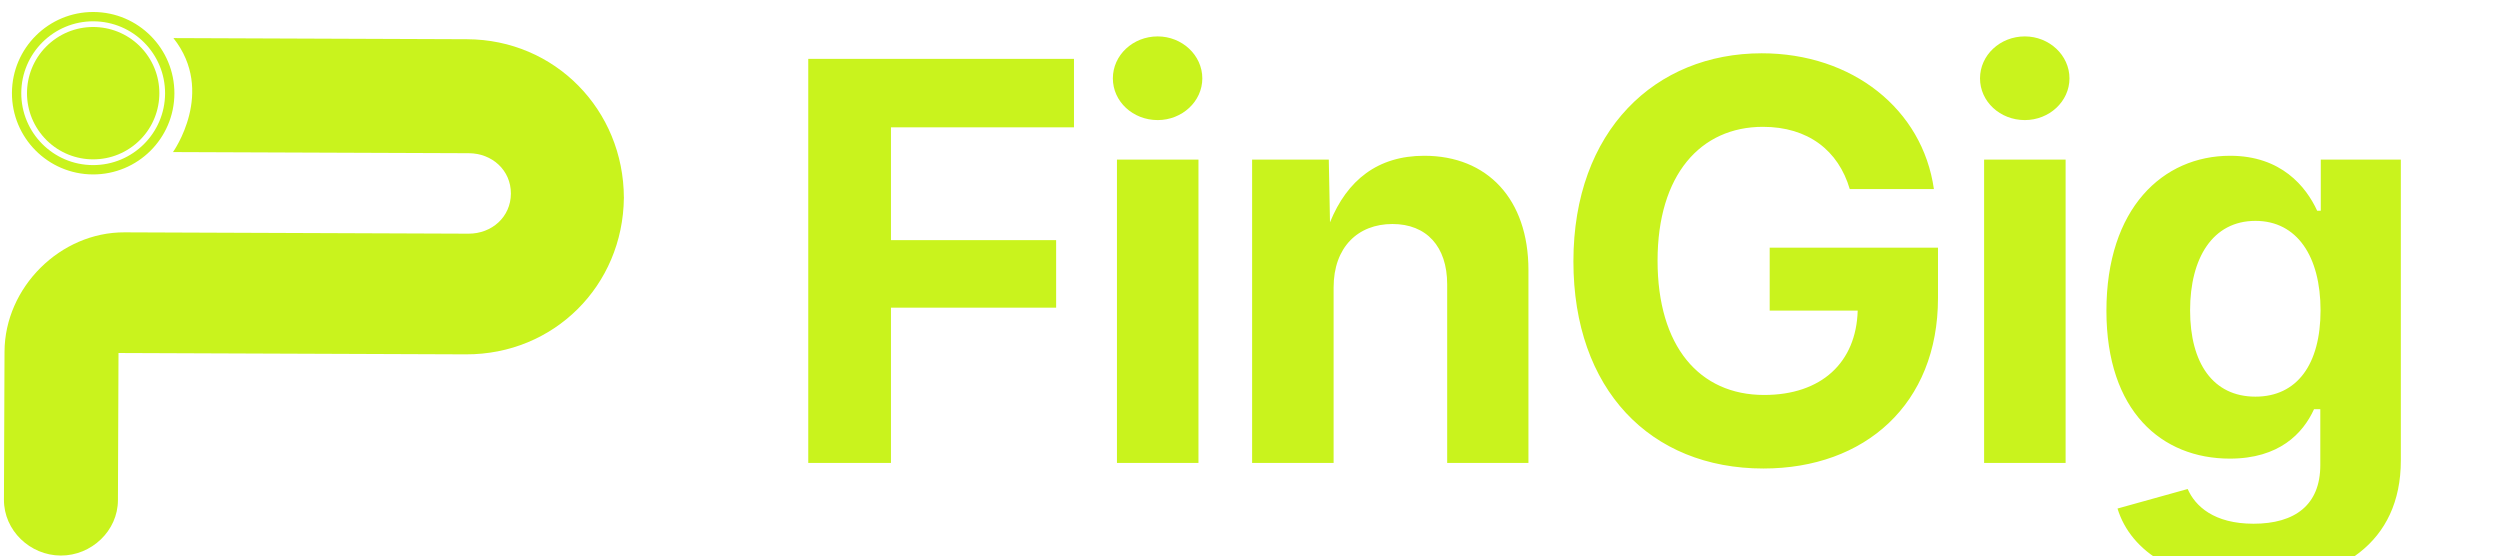
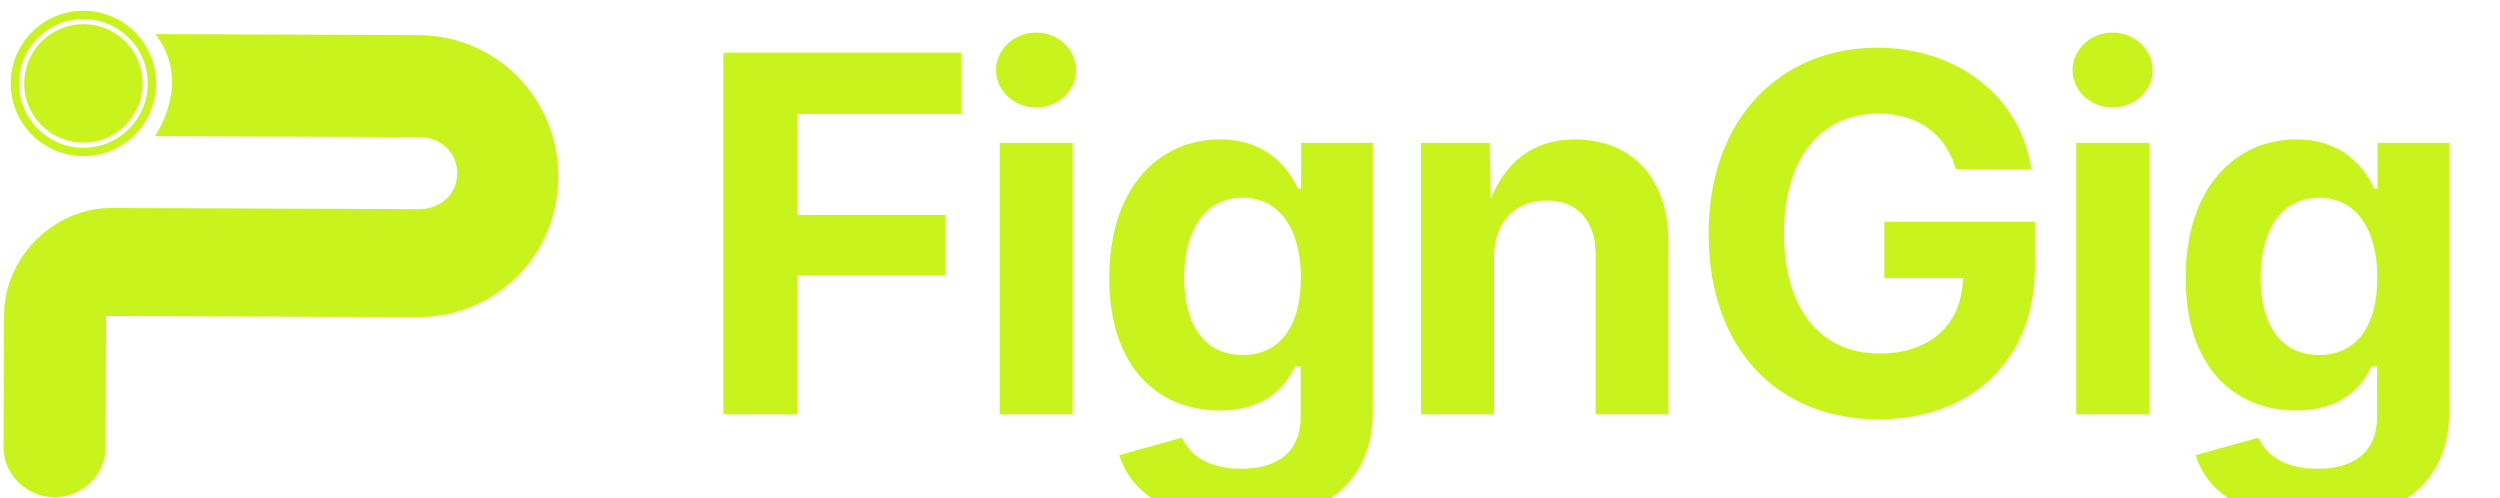
- <svg xmlns="http://www.w3.org/2000/svg" width="162" height="36" viewBox="0 0 162 36" fill="none">
+ <svg xmlns="http://www.w3.org/2000/svg" width="181" height="36" viewBox="0 0 181 36" fill="none">
  <path d="M8.773 9.341C10.597 7.831 10.852 5.128 9.341 3.303C7.831 1.479 5.128 1.224 3.303 2.735C1.479 4.245 1.224 6.948 2.735 8.773C4.245 10.597 6.948 10.852 8.773 9.341Z" fill="#C9F31D" />
  <path d="M6.058 0.777C3.151 0.765 0.786 3.113 0.774 6.019C0.763 8.926 3.11 11.291 6.017 11.303C8.924 11.314 11.289 8.967 11.301 6.06C11.312 3.153 8.965 0.788 6.058 0.777ZM6.019 10.698C3.446 10.689 1.369 8.595 1.379 6.022C1.389 3.449 3.483 1.371 6.056 1.381C8.629 1.391 10.706 3.485 10.697 6.058C10.686 8.631 8.593 10.709 6.019 10.698Z" fill="#C9F31D" />
  <path d="M40.429 12.887C40.429 12.865 40.427 12.843 40.427 12.821C40.371 18.516 35.89 22.984 30.185 22.962L7.679 22.875L7.642 32.414C7.635 34.402 5.924 36.008 3.935 36C1.947 35.992 0.249 34.374 0.256 32.385L0.293 22.784C0.31 18.621 3.906 15.039 8.069 15.056L30.359 15.142C31.871 15.148 33.1 14.057 33.106 12.546C33.112 11.034 31.891 9.934 30.38 9.928L11.21 9.854C11.21 9.854 13.997 5.954 11.238 2.468L30.264 2.542C35.969 2.564 40.415 7.125 40.427 12.821C40.428 12.799 40.429 12.777 40.429 12.755L40.429 12.887Z" fill="#C9F31D" />
-   <text x="50" y="30" font-family="'Inter Tight','Inter',Arial,Helvetica,sans-serif" font-size="36" font-weight="700" letter-spacing="-1.0" fill="#C9F31D">FinGig</text>
+   <text x="50" y="30" font-family="'Inter Tight','Inter',Arial,Helvetica,sans-serif" font-size="36" font-weight="700" letter-spacing="-1.0" fill="#C9F31D">FignGig</text>
</svg>
